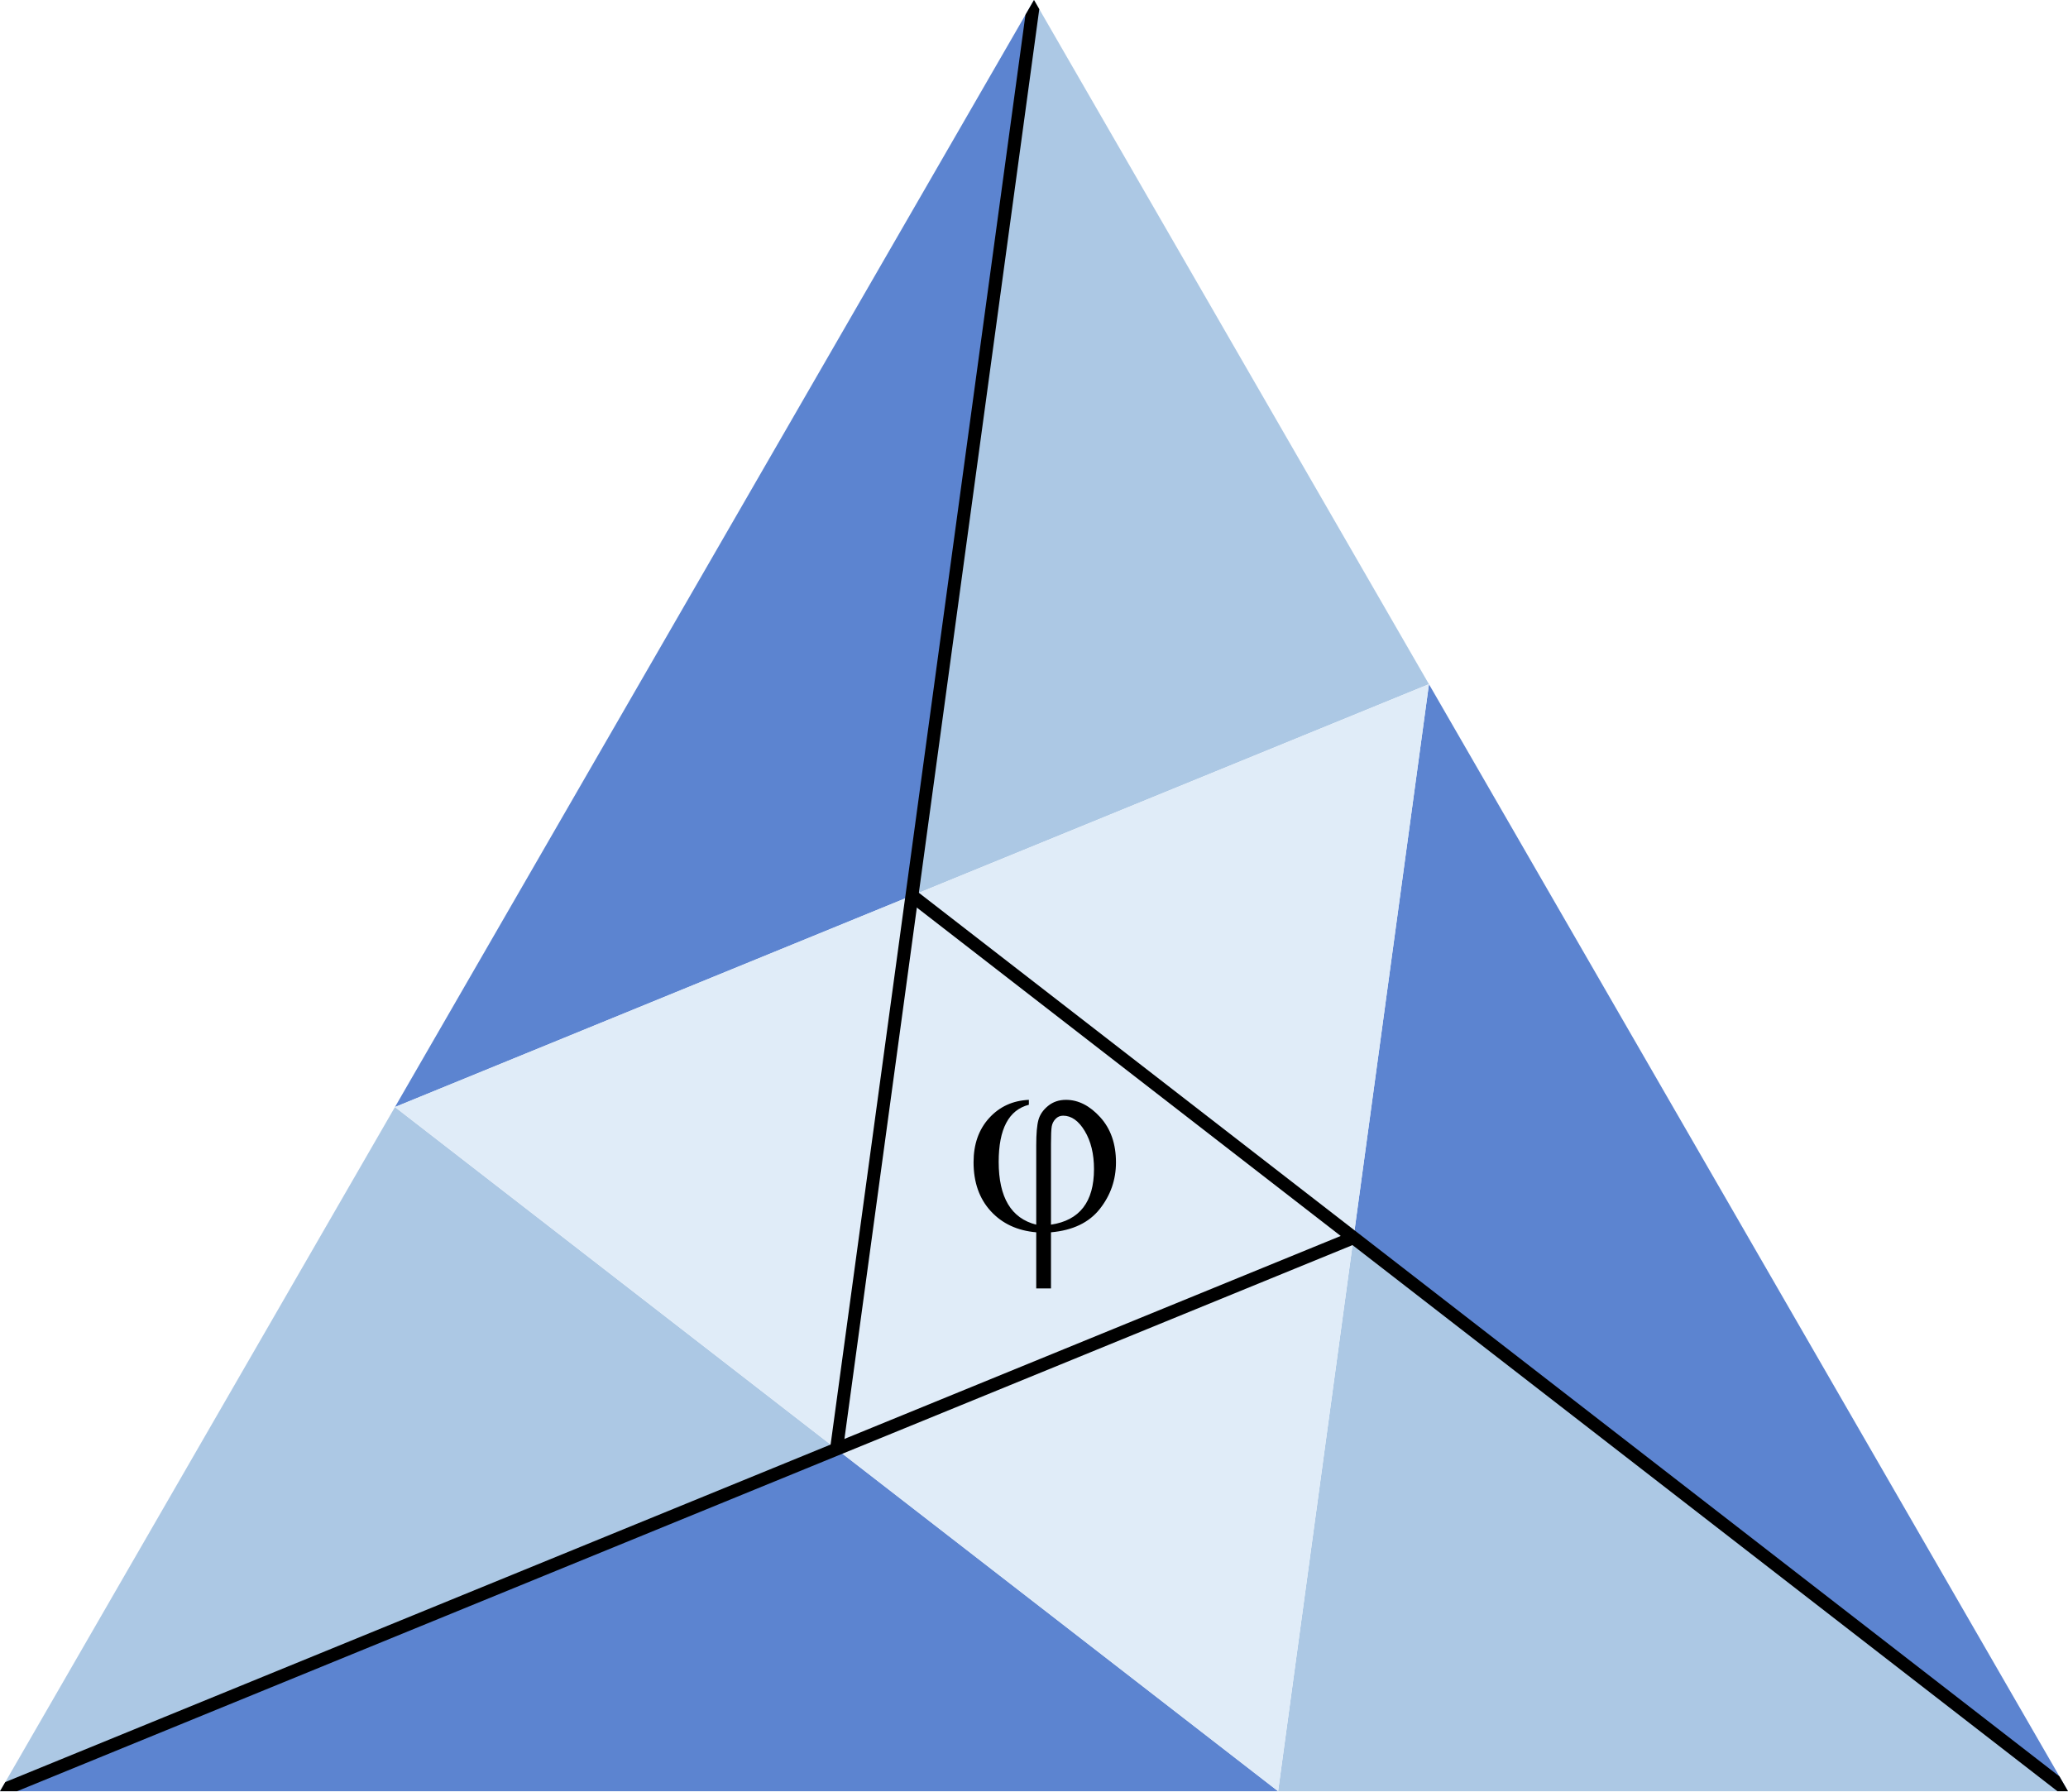
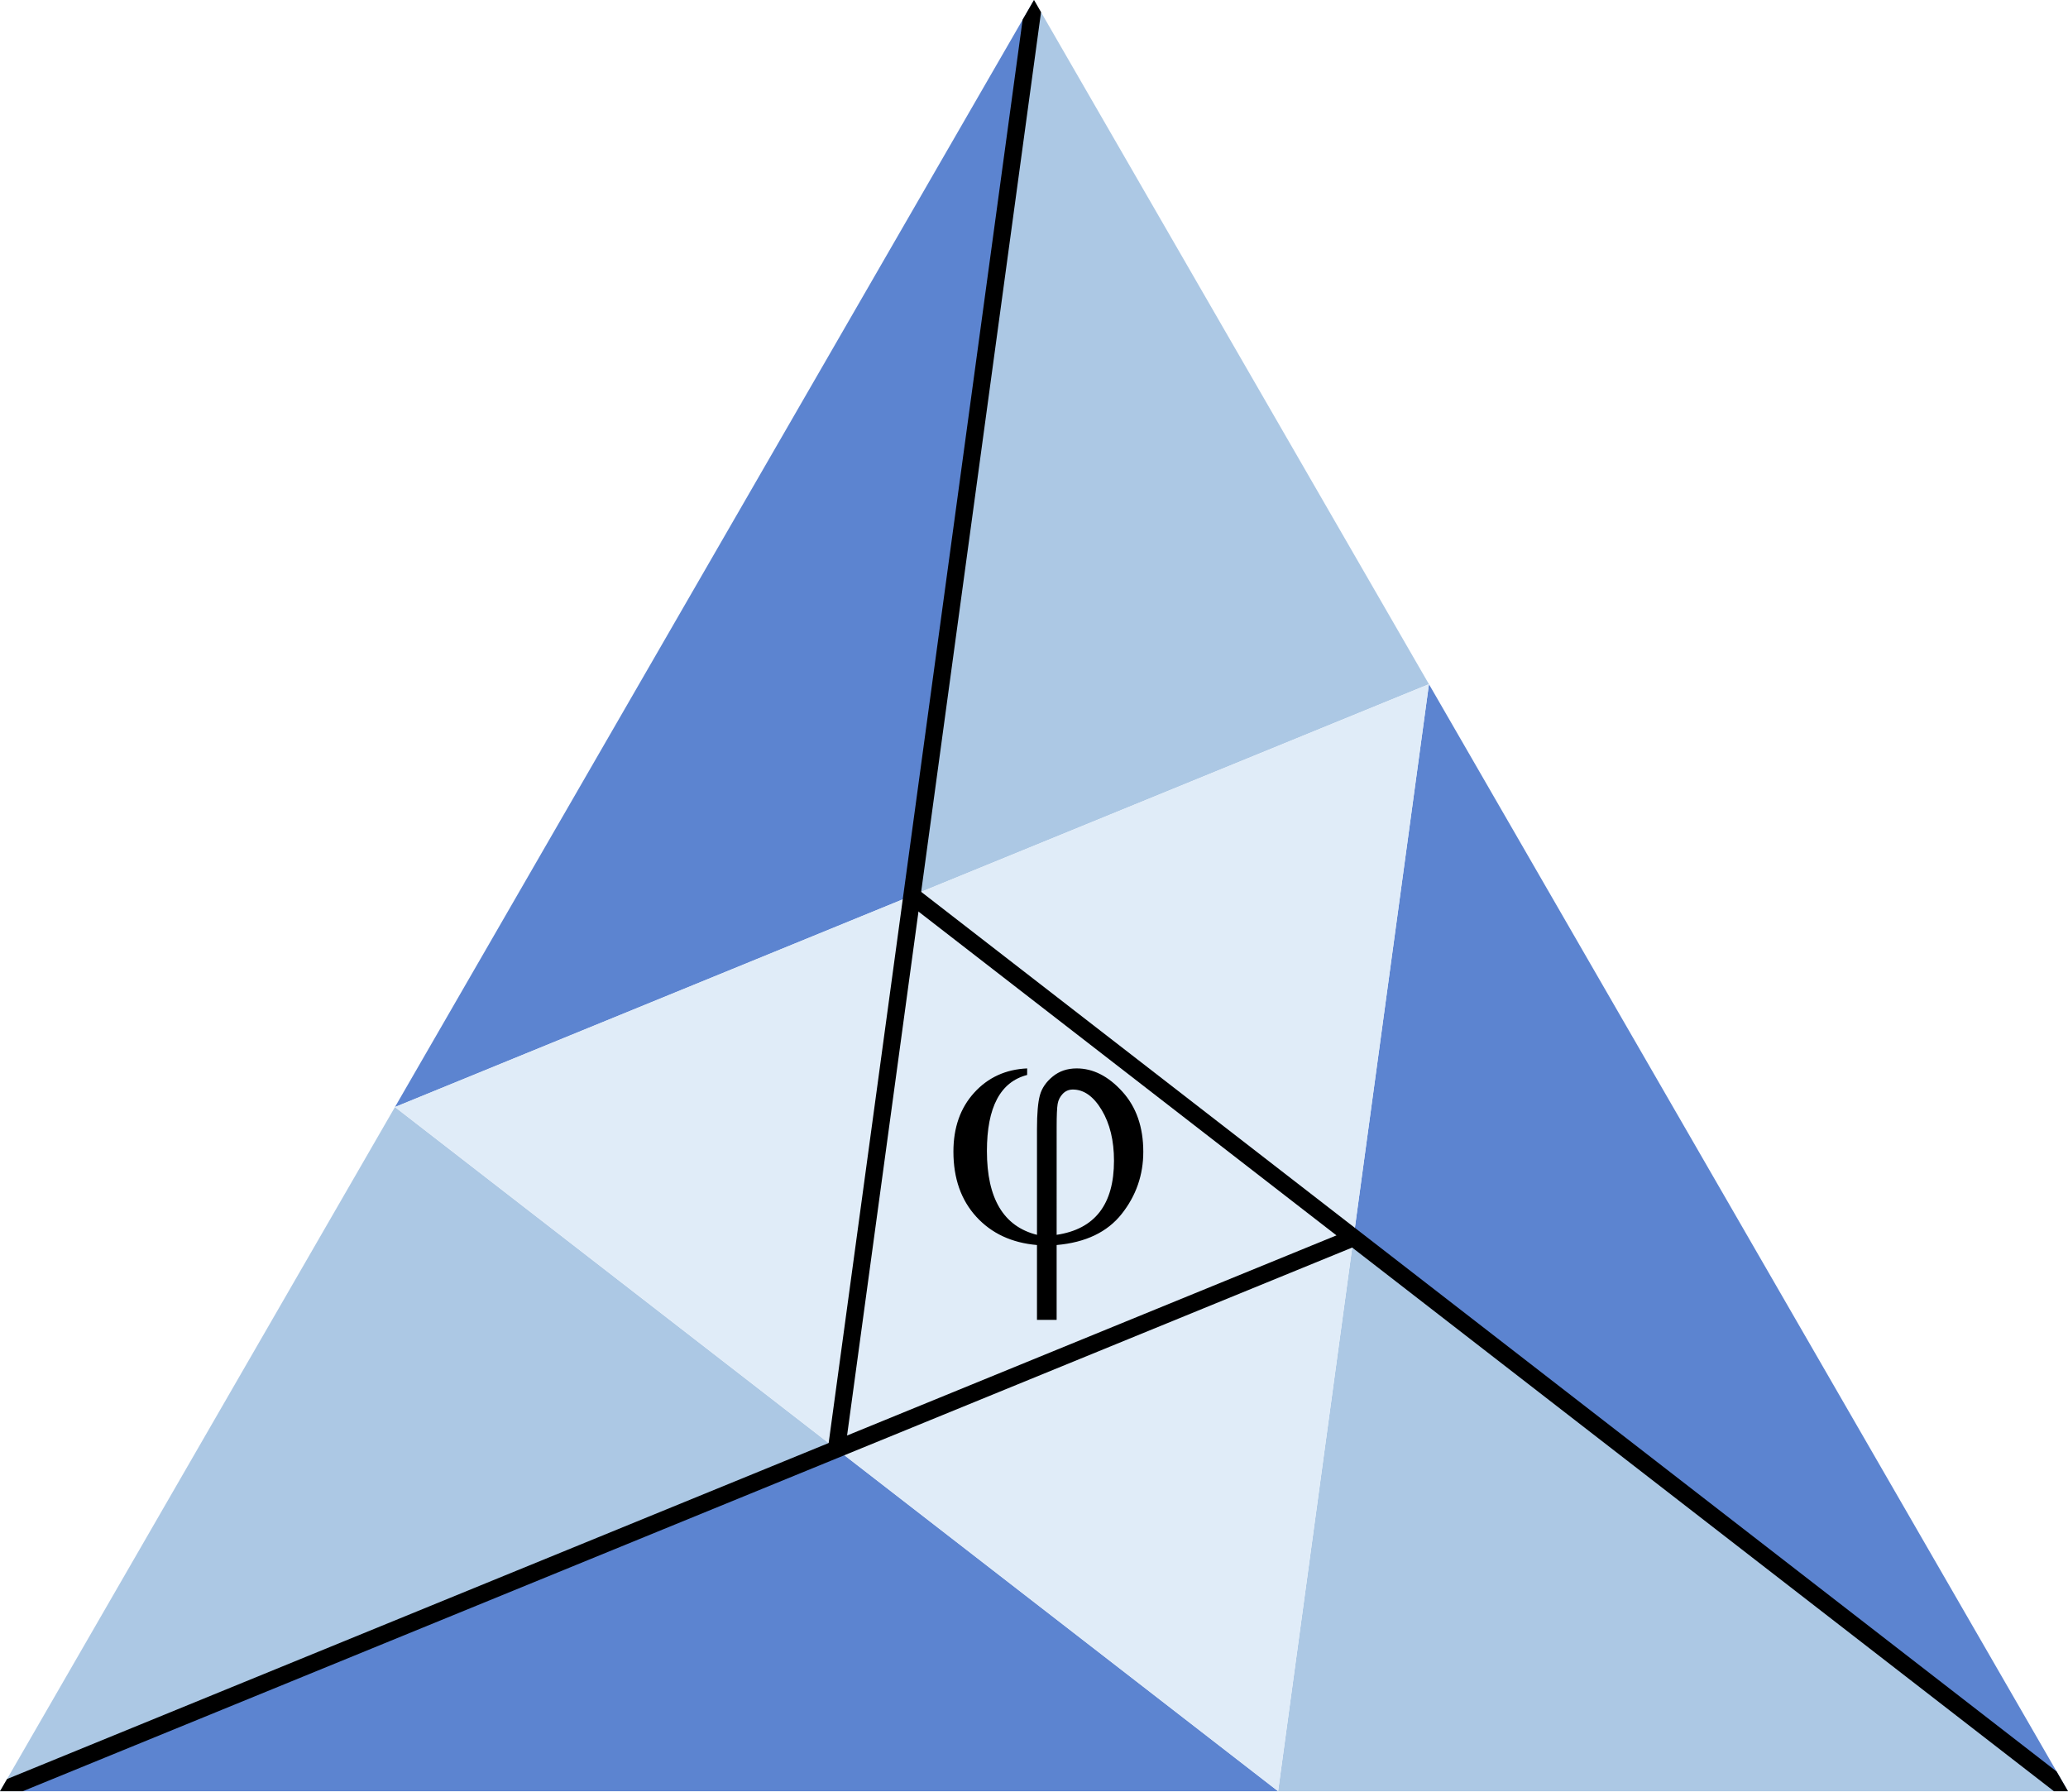
- <svg xmlns="http://www.w3.org/2000/svg" style="" height="415.692" width="480.0" version="1.1">
+ <svg xmlns="http://www.w3.org/2000/svg" style="" height="311.769" width="360.0" version="1.1">
  <g style="display:none" id="layer1">
-     <polygon style="" fill-opacity="1" points="240.0,0.0 0.0,415.692 480.0,415.692" stroke-width="0px" id="boundary" fill="#e0ecf8" />
+     <polygon style="" fill-opacity="1" points="180.0,0.0 0.0,311.769 360.0,311.769" stroke-width="0px" id="boundary" fill="#e0ecf8" />
  </g>
  <g style="display:inline" id="layer2">
    <g style="" id="slim">
-       <polygon fill-opacity="1" style="" stroke-width="0px" fill="#5c84d0" points="240.0,0.0 211.672,207.846 91.672,256.912" />
-       <polygon fill-opacity="1" style="" stroke-width="0px" fill="#5c84d0" points="0.0,415.692 194.164,336.302 296.656,415.692" />
-       <polygon fill-opacity="1" style="" stroke-width="0px" fill="#5c84d0" points="480.0,415.692 314.164,287.236 331.672,158.78" />
+       <polygon fill-opacity="1" style="" stroke-width="0px" fill="#5c84d0" points="180.0,0.0 158.754,155.885 68.754,192.684" />
+       <polygon fill-opacity="1" style="" stroke-width="0px" fill="#5c84d0" points="0.0,311.769 145.623,252.227 222.492,311.769" />
+       <polygon fill-opacity="1" style="" stroke-width="0px" fill="#5c84d0" points="360.0,311.769 235.623,215.427 248.754,119.085" />
    </g>
  </g>
  <g style="display:inline" id="layer3">
    <g style="" id="squat">
-       <polygon fill-opacity="1" style="" stroke-width="0px" fill="#acc8e4" points="240.0,0.0 211.672,207.846 331.672,158.78" />
-       <polygon fill-opacity="1" style="" stroke-width="0px" fill="#acc8e4" points="0.0,415.692 194.164,336.302 91.672,256.912" />
-       <polygon fill-opacity="1" style="" stroke-width="0px" fill="#acc8e4" points="480.0,415.692 314.164,287.236 296.656,415.692" />
+       <polygon fill-opacity="1" style="" stroke-width="0px" fill="#acc8e4" points="180.0,0.0 158.754,155.885 248.754,119.085" />
+       <polygon fill-opacity="1" style="" stroke-width="0px" fill="#acc8e4" points="0.0,311.769 145.623,252.227 68.754,192.684" />
+       <polygon fill-opacity="1" style="" stroke-width="0px" fill="#acc8e4" points="360.0,311.769 235.623,215.427 222.492,311.769" />
    </g>
  </g>
  <g style="display:none" id="layer4">
-     <polygon fill-opacity="1" style="" stroke-width="0px" fill="#acc8e4" points="296.656,415.692 331.672,158.78 91.672,256.912" />
+     <polygon fill-opacity="1" style="" stroke-width="0px" fill="#acc8e4" points="222.492,311.769 248.754,119.085 68.754,192.684" />
  </g>
  <g style="display:none" id="layer5">
-     <polygon fill-opacity="1" style="" stroke-width="0px" fill="#5c84d0" points="296.656,415.692 331.672,158.78 91.672,256.912" />
+     <polygon fill-opacity="1" style="" stroke-width="0px" fill="#5c84d0" points="222.492,311.769 248.754,119.085 68.754,192.684" />
  </g>
  <g style="display:inline" id="layer6">
-     <polygon fill-opacity="1" style="" stroke-width="0px" fill="#e0ecf8" points="296.656,415.692 331.672,158.78 91.672,256.912" />
+     <polygon fill-opacity="1" style="" stroke-width="0px" fill="#e0ecf8" points="222.492,311.769 248.754,119.085 68.754,192.684" />
  </g>
  <defs>
    <clipPath style="" id="trim">
-       <polygon style="" points="240.0,0.0 0.0,415.692 480.0,415.692" />
+       <polygon style="" points="180.0,0.0 0.0,311.769 360.0,311.769" />
    </clipPath>
  </defs>
  <g style="display:inline" id="layer7">
    <g style="" id="rays" clip-path="url(#trim)">
-       <line y1="0.0" stroke="black" stroke-width="3px" x2="194.164" x1="240.0" y2="336.302" style="" />
-       <line y1="415.692" stroke="black" stroke-width="3px" x2="314.164" x1="0.0" y2="287.236" style="" />
-       <line y1="415.692" stroke="black" stroke-width="3px" x2="211.672" x1="480.0" y2="207.846" style="" />
+       <line y1="0.0" stroke="black" stroke-width="3px" x2="145.623" x1="180.0" y2="252.227" style="" />
+       <line y1="311.769" stroke="black" stroke-width="3px" x2="235.623" x1="0.0" y2="215.427" style="" />
+       <line y1="311.769" stroke="black" stroke-width="3px" x2="158.754" x1="360.0" y2="155.885" style="" />
    </g>
  </g>
  <g style="display:inline" id="layer8">
-     <path style="" d="m -1.192,-21.886 0,1.141 c -4.669,1.204 -7.004,5.62 -7.004,13.247 -10e-6,8.261 2.905,13.12 8.715,14.578 l 0,-18.413 c -2e-5,-2.683 0.169,-4.643 0.507,-5.879 0.338,-1.236 1.083,-2.324 2.234,-3.264 1.151,-0.94 2.541,-1.41 4.167,-1.41 2.852,3e-5 5.498,1.342 7.939,4.025 2.44,2.683 3.66,6.18 3.66,10.49 0,4.035 -1.252,7.638 -3.755,10.807 -2.504,3.169 -6.28,4.976 -11.33,5.419 l 0,13.025 -3.423,0 0,-13.025 c -4.395,-0.38 -7.917,-2.023 -10.569,-4.928 -2.651,-2.905 -3.977,-6.682 -3.977,-11.33 0,-4.183 1.204,-7.601 3.613,-10.252 2.409,-2.651 5.483,-4.062 9.222,-4.231 z m 5.134,28.966 c 6.655,-0.993 9.983,-5.292 9.983,-12.898 -3e-5,-3.507 -0.713,-6.449 -2.139,-8.826 -1.426,-2.377 -3.1,-3.565 -5.023,-3.565 -0.697,3e-5 -1.284,0.248 -1.759,0.745 -0.475,0.497 -0.771,1.083 -0.887,1.759 -0.116,0.676 -0.174,2.007 -0.174,3.993 z" transform="translate(240 277.1281) scale(1)" />
+     <path style="" d="m -1.192,-21.886 0,1.141 c -4.669,1.204 -7.004,5.62 -7.004,13.247 -10e-6,8.261 2.905,13.12 8.715,14.578 l 0,-18.413 c -2e-5,-2.683 0.169,-4.643 0.507,-5.879 0.338,-1.236 1.083,-2.324 2.234,-3.264 1.151,-0.94 2.541,-1.41 4.167,-1.41 2.852,3e-5 5.498,1.342 7.939,4.025 2.44,2.683 3.66,6.18 3.66,10.49 0,4.035 -1.252,7.638 -3.755,10.807 -2.504,3.169 -6.28,4.976 -11.33,5.419 l 0,13.025 -3.423,0 0,-13.025 c -4.395,-0.38 -7.917,-2.023 -10.569,-4.928 -2.651,-2.905 -3.977,-6.682 -3.977,-11.33 0,-4.183 1.204,-7.601 3.613,-10.252 2.409,-2.651 5.483,-4.062 9.222,-4.231 z m 5.134,28.966 c 6.655,-0.993 9.983,-5.292 9.983,-12.898 -3e-5,-3.507 -0.713,-6.449 -2.139,-8.826 -1.426,-2.377 -3.1,-3.565 -5.023,-3.565 -0.697,3e-5 -1.284,0.248 -1.759,0.745 -0.475,0.497 -0.771,1.083 -0.887,1.759 -0.116,0.676 -0.174,2.007 -0.174,3.993 z" transform="translate(180 207.8461) scale(1)" />
  </g>
  <g style="display:none" id="layer9">
    <g style="" id="labels">
-       <text y="-10.0" x="240.0" style="">A</text>
-       <text y="405.692" x="480.0" style="">C</text>
-       <text y="405.692" x="0.0" style="">B</text>
-       <text y="148.78" x="331.672" style="">E</text>
-       <text y="405.692" x="296.656" style="">D</text>
-       <text y="197.846" x="211.672" style="">G</text>
-       <text y="246.912" x="91.672" style="">F</text>
-       <text y="277.236" x="314.164" style="">I</text>
-       <text y="326.302" x="194.164" style="">H</text>
+       <text y="-10.0" x="180.0" style="">A</text>
+       <text y="301.769" x="360.0" style="">C</text>
+       <text y="301.769" x="0.0" style="">B</text>
+       <text y="109.085" x="248.754" style="">E</text>
+       <text y="301.769" x="222.492" style="">D</text>
+       <text y="145.885" x="158.754" style="">G</text>
+       <text y="182.684" x="68.754" style="">F</text>
+       <text y="205.427" x="235.623" style="">I</text>
+       <text y="242.227" x="145.623" style="">H</text>
    </g>
  </g>
</svg>
